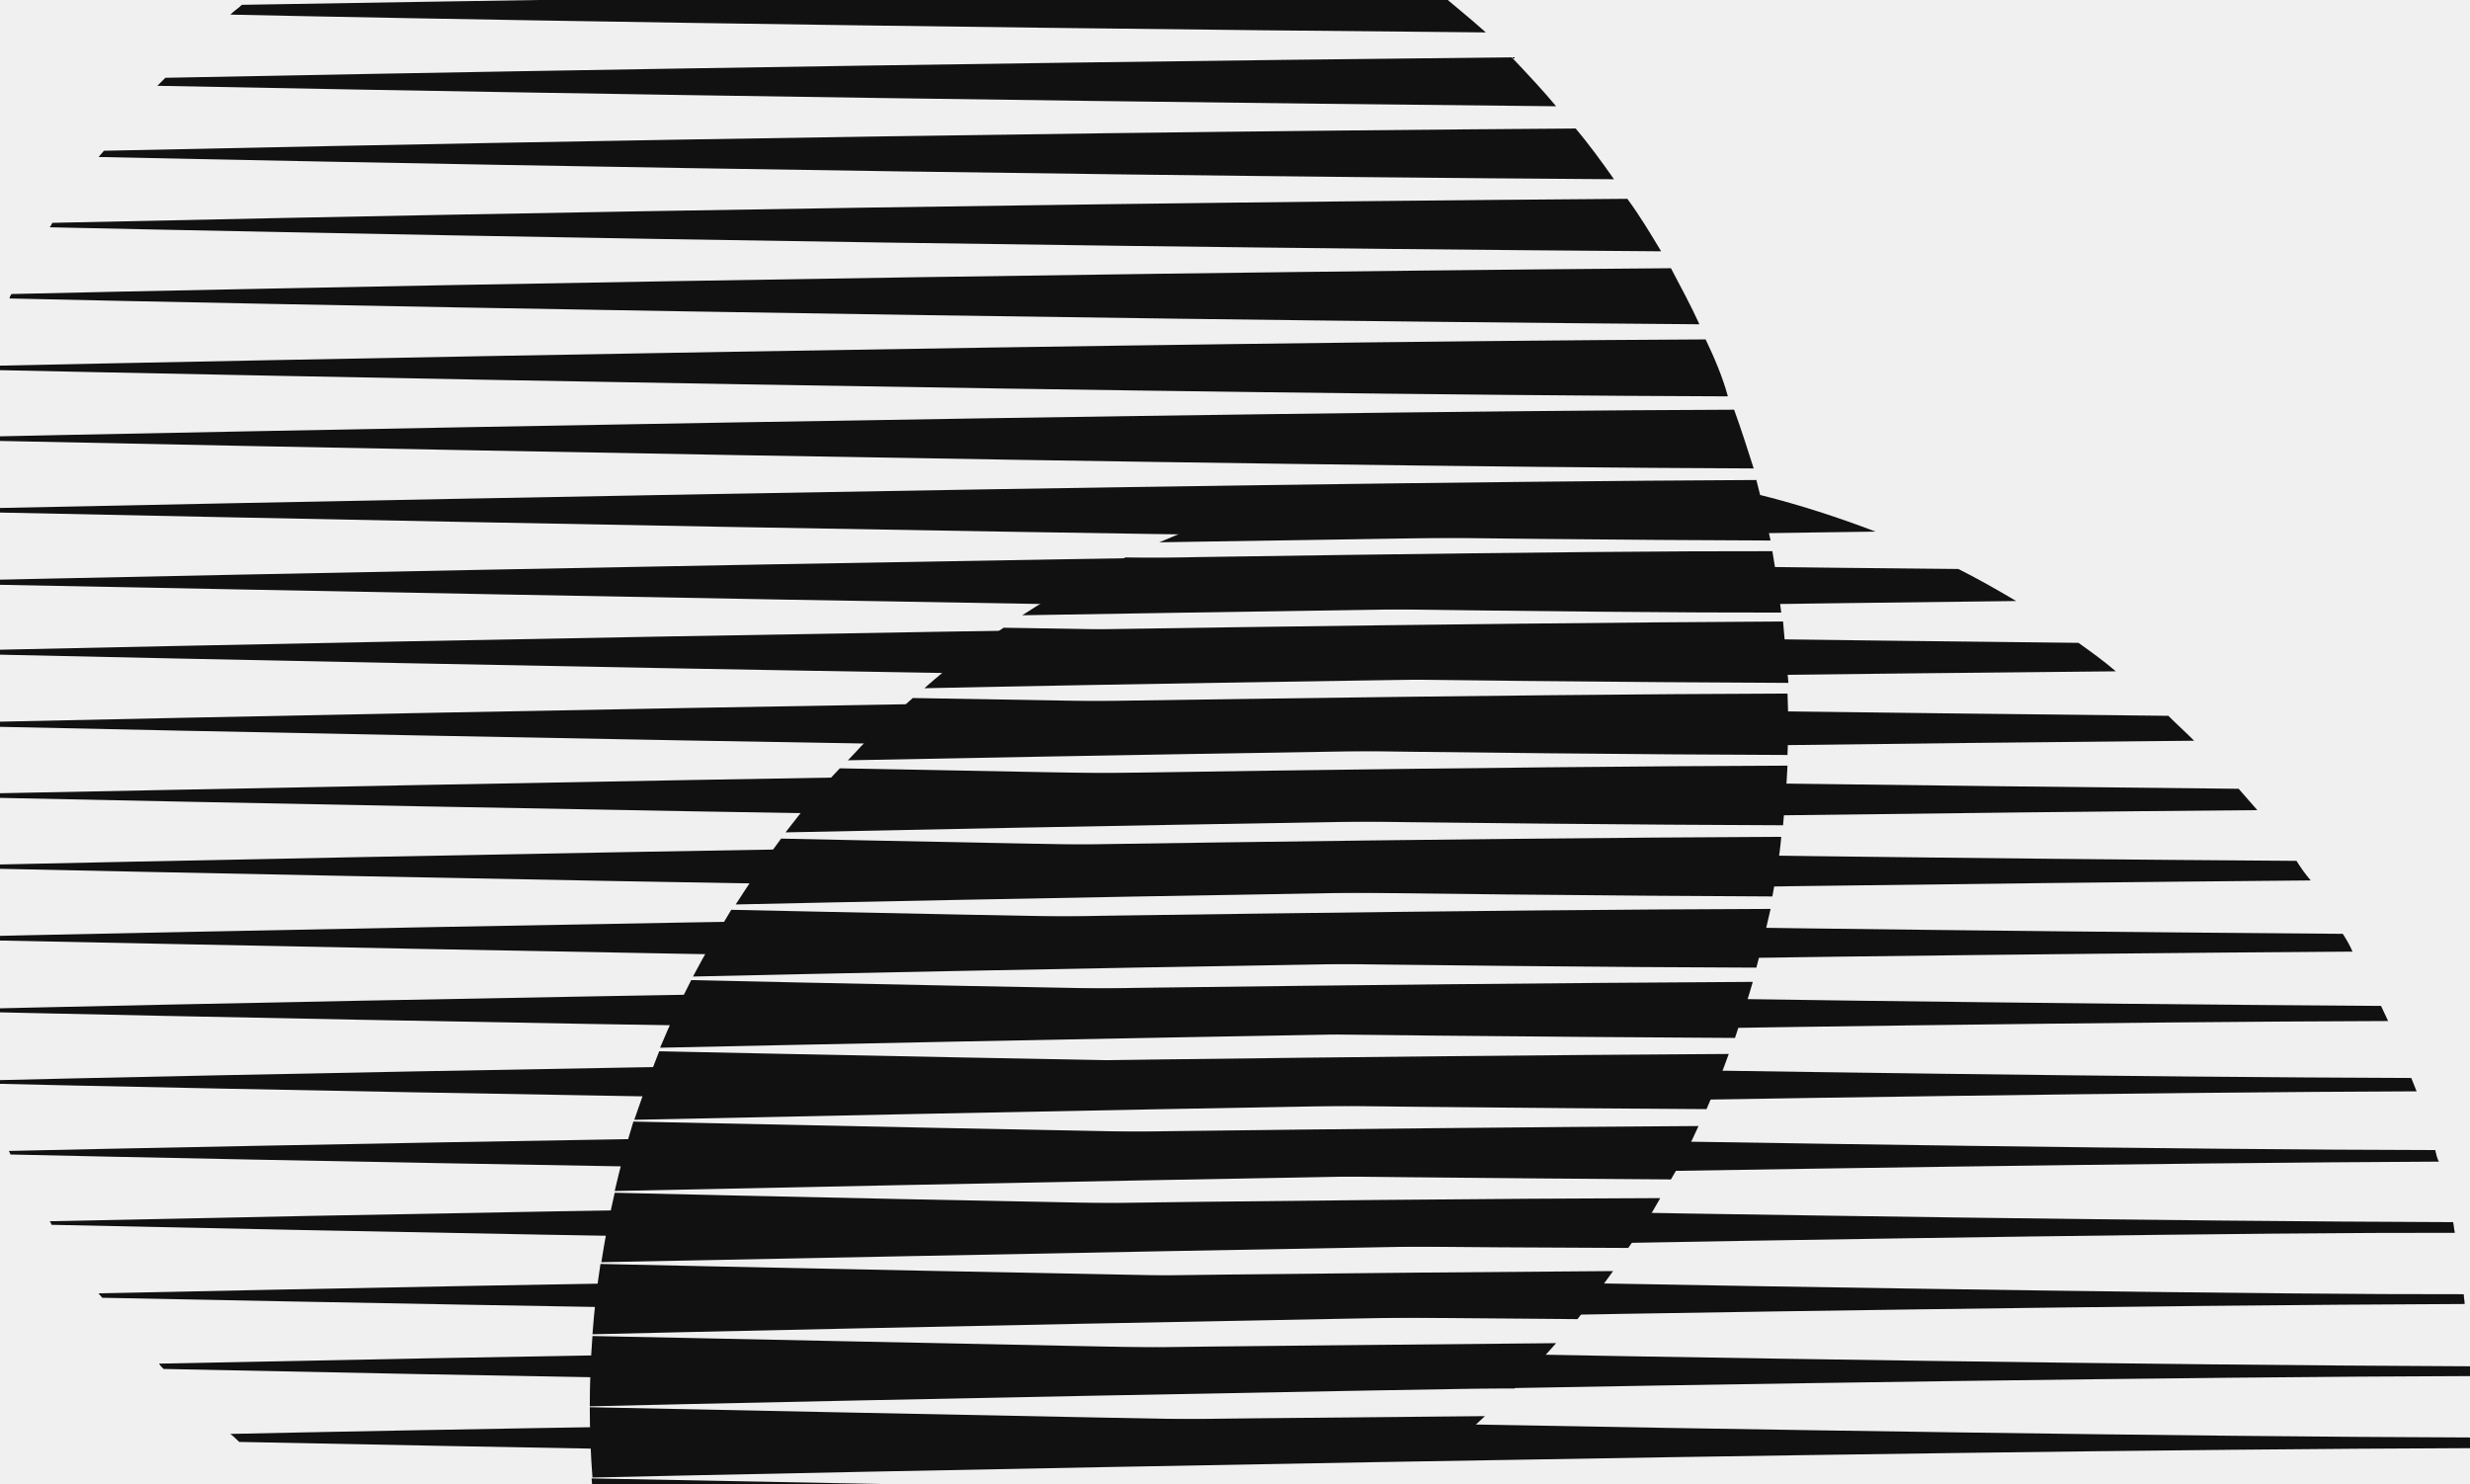
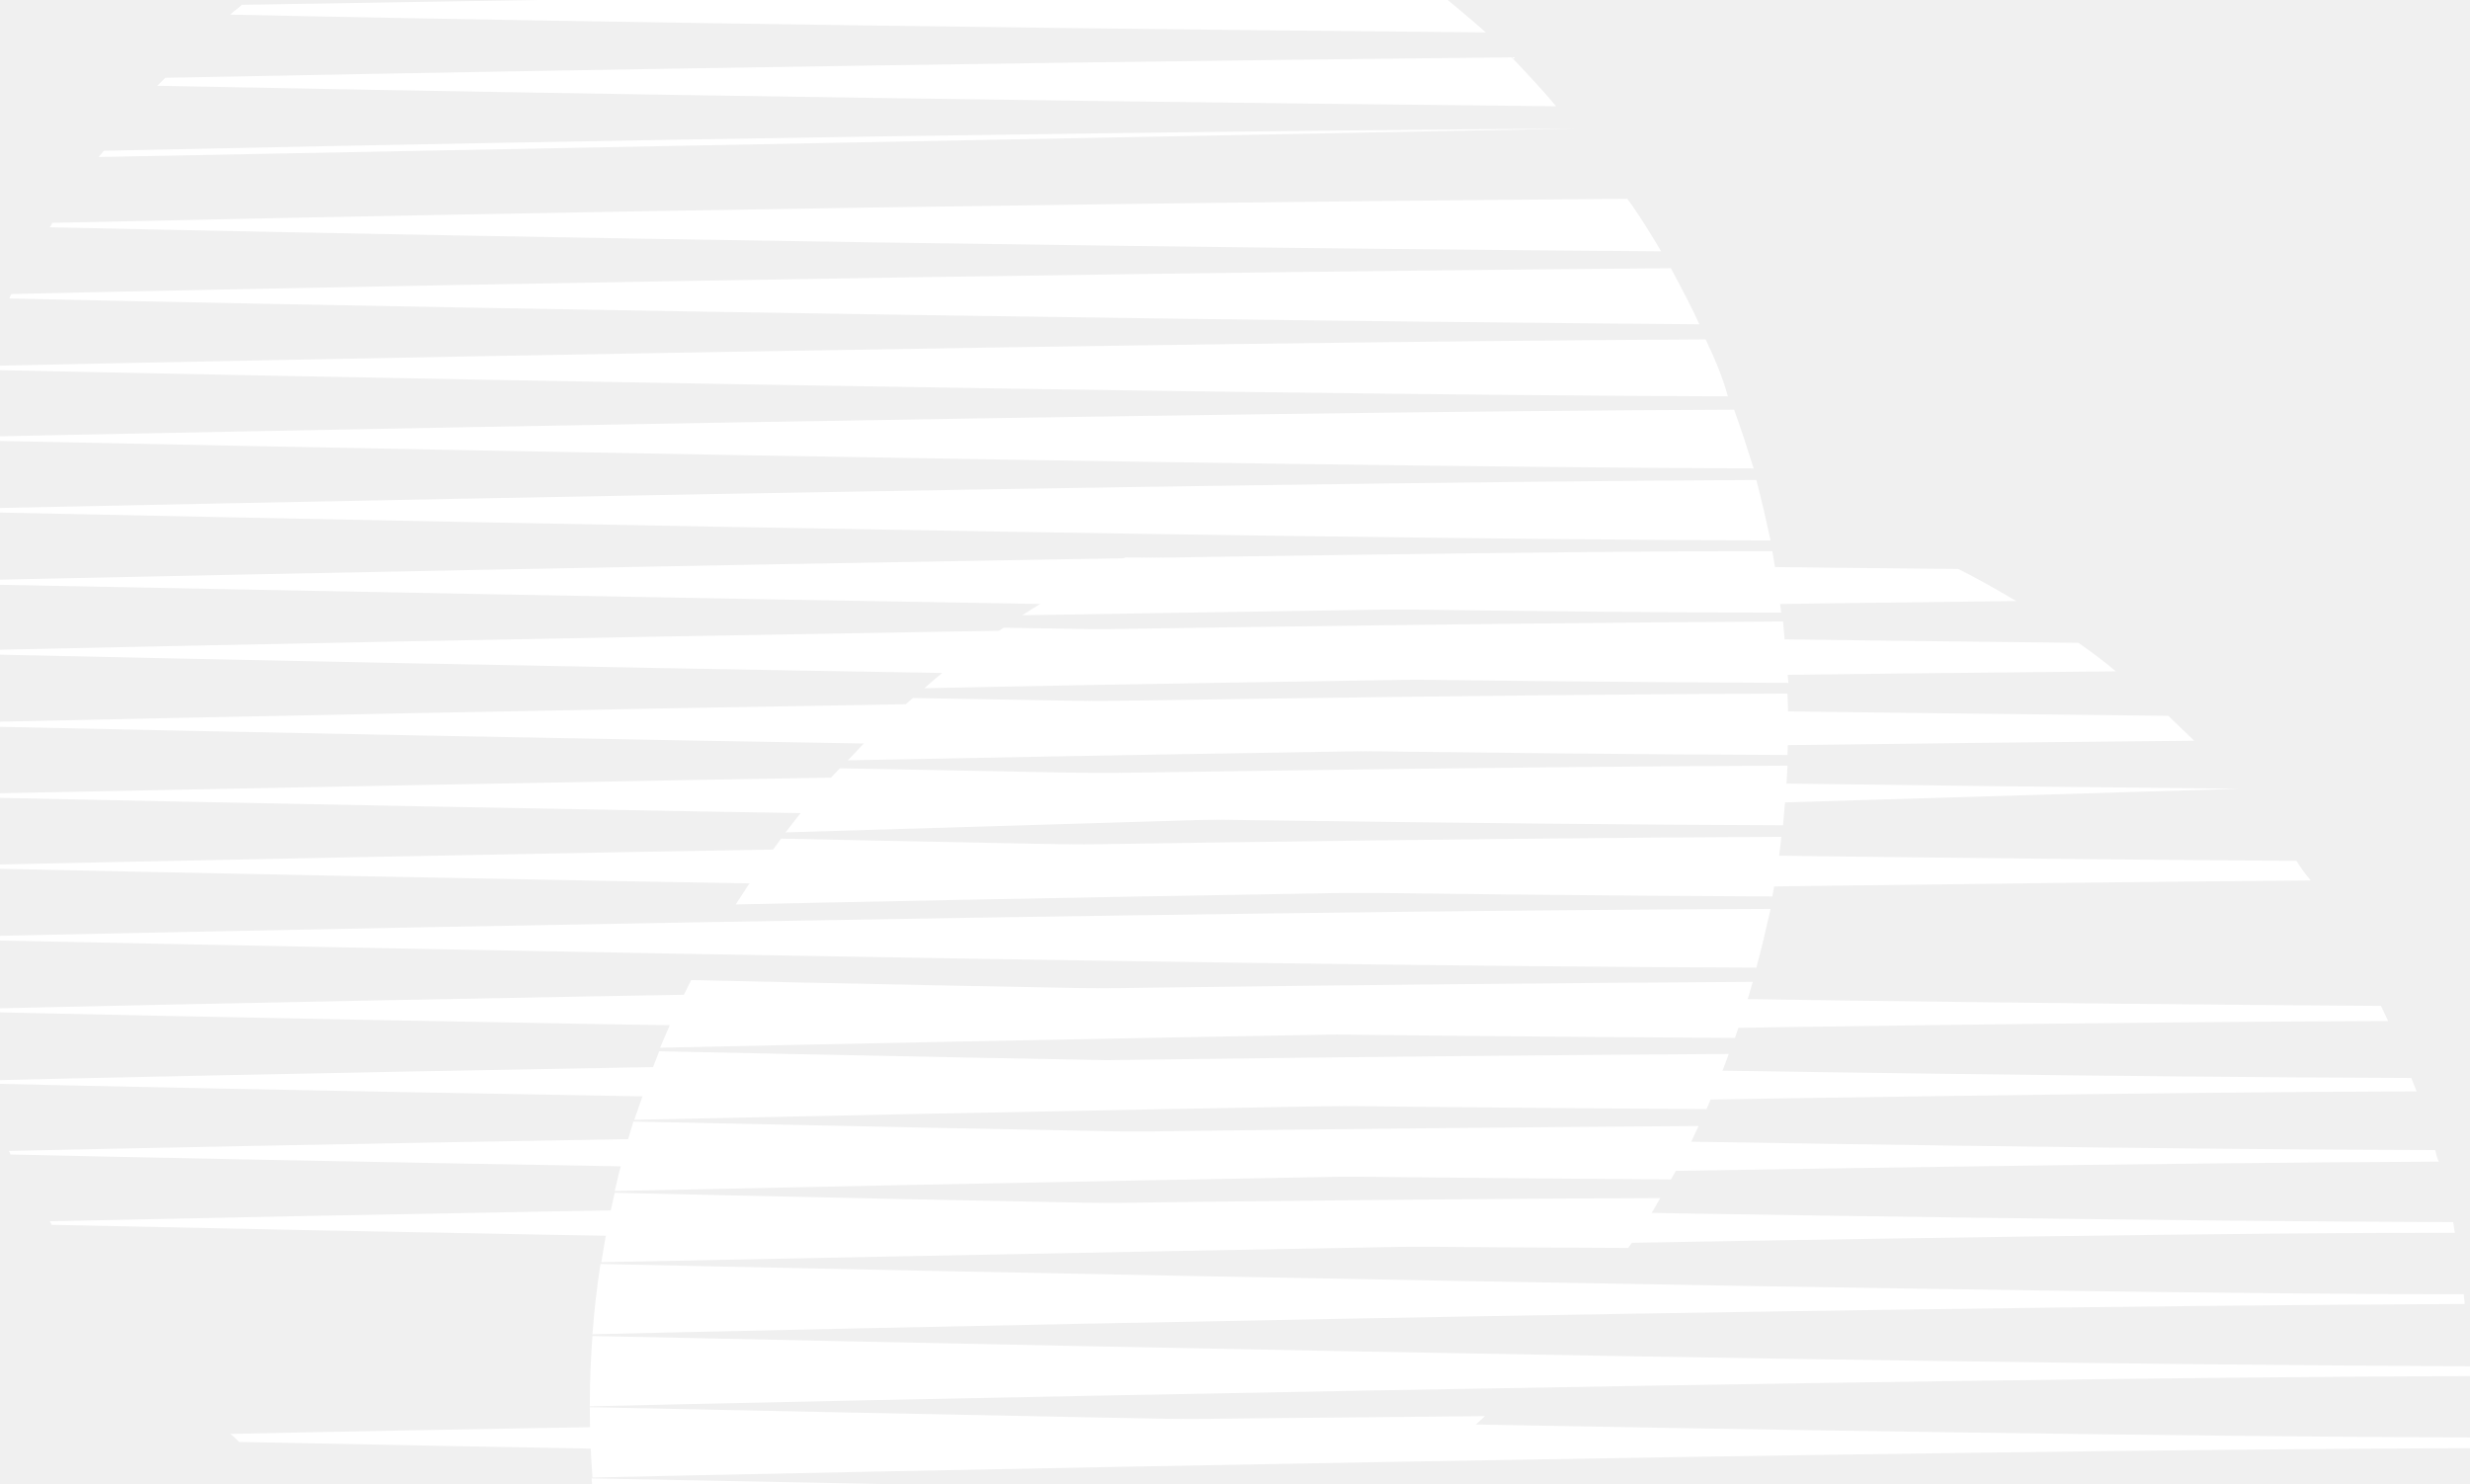
<svg xmlns="http://www.w3.org/2000/svg" width="1705" height="1024" viewBox="0 0 1705 1024" fill="none">
-   <path d="M1585.22 594.226C1132.53 591.155 682.911 581.941 539.18 578.87C528.124 593.612 517.682 608.967 507.854 624.323C649.128 621.252 1101.21 612.039 1595.05 607.739C1591.37 603.439 1588.3 599.14 1585.22 594.226Z" fill="#111" />
-   <path d="M1701.31 1040.78C1304.52 1038.93 514.61 1022.35 408.348 1020.51C409.576 1036.48 411.419 1053.06 413.876 1069.03C444.588 1068.42 1248.01 1050.6 1700.09 1048.76C1700.7 1046.3 1701.31 1043.85 1701.31 1040.78Z" fill="#111" />
-   <path d="M1681.04 793.852C1332.77 793.238 580.948 777.268 437.217 774.197C432.303 790.167 428.003 806.137 424.318 822.107C572.963 819.036 1295.92 803.68 1683.5 801.837C1682.27 799.38 1681.66 796.924 1681.04 793.852Z" fill="#111" />
-   <path d="M1617.16 644.593C1112.26 640.908 645.443 631.08 504.783 628.009C495.569 643.365 486.356 658.72 478.37 674.076C638.072 670.391 1158.33 659.949 1623.92 656.878C1622.08 652.578 1619.62 648.278 1617.16 644.593Z" fill="#111" />
-   <path d="M1705 943.112C1255.99 941.269 511.539 924.071 408.962 922.228C407.733 938.198 407.119 954.782 407.119 970.752C505.397 968.296 1308.82 951.097 1705 949.868C1705 947.411 1705 944.955 1705 943.112Z" fill="#111" />
-   <path d="M1434.74 443.738C1086.46 440.052 805.144 435.139 692.739 433.296C673.697 446.195 655.27 459.708 638.072 475.064C752.32 472.607 1061.89 467.079 1460.53 463.393C1451.93 456.023 1443.34 449.88 1434.74 443.738Z" fill="#111" />
-   <path d="M1700.7 893.359C1440.26 893.973 550.236 875.546 414.49 872.475C412.033 888.445 410.19 904.415 408.962 920.999C511.539 918.542 1252.31 901.958 1701.31 900.115C1701.31 897.658 1700.7 895.816 1700.7 893.359Z" fill="#111" />
-   <path d="M1351.81 392.756C1141.13 390.913 894.208 386.614 776.889 384.771C752.32 396.442 728.365 409.955 705.638 424.696C821.114 422.854 1077.25 418.554 1391.74 414.869C1378.23 406.884 1365.33 399.513 1351.81 392.756Z" fill="#111" />
-   <path d="M1215.45 341.775C1117.79 340.546 1000.47 338.703 915.092 337.475C875.781 346.074 837.084 358.359 800.23 374.329C912.635 372.486 1111.03 369.415 1294.69 366.958C1268.89 357.131 1242.48 348.531 1215.45 341.775Z" fill="#111" />
-   <path d="M1496.77 494.105C1071.11 489.806 740.649 483.663 630.087 481.82C619.031 491.648 607.974 501.476 597.532 511.918C593.233 516.218 589.547 520.517 585.248 524.817C711.78 522.36 1093.22 514.989 1514.59 511.304C1508.44 505.161 1502.3 499.633 1496.77 494.105Z" fill="#111" />
-   <path d="M1694.56 850.976C1693.94 848.519 1693.94 846.063 1693.33 843.606C1308.82 842.377 573.577 827.021 424.318 823.336C420.632 839.306 417.561 855.276 415.104 871.246C549.622 868.789 1425.52 850.362 1694.56 850.976Z" fill="#111" />
-   <path d="M1705 992.251C1313.12 991.022 504.783 973.209 407.119 971.367C407.119 987.337 407.733 1003.92 408.962 1019.89C515.225 1017.43 1309.43 1000.85 1705 999.622C1705 996.55 1705 994.708 1705 992.251Z" fill="#111" />
-   <path d="M1545.3 544.473C1102.43 540.173 702.567 532.802 579.719 530.345C566.206 544.473 553.922 559.214 542.251 574.57C686.597 571.499 1117.79 562.9 1558.2 559.214C1553.9 554.3 1549.6 549.387 1545.3 544.473Z" fill="#111" />
-   <path d="M1643.58 694.346C1172.46 691.275 637.458 680.219 477.142 676.533C469.157 691.889 462.4 707.245 455.644 723.215C627.016 719.53 1275.03 706.017 1648.49 704.788C1646.65 701.103 1645.42 698.032 1643.58 694.346Z" fill="#111" />
-   <path d="M1664.46 744.099C1292.23 742.871 627.016 729.358 455.03 725.672C448.887 741.028 443.359 756.998 437.831 772.968C580.948 769.897 1316.19 754.541 1668.15 753.313C1666.92 750.242 1665.69 747.17 1664.46 744.099Z" fill="#111" />
-   <path d="M165.11 995.322C593.847 1003.92 736.964 1005.15 991.258 1006.99C1002.93 997.778 1013.98 987.951 1025.04 977.509C592.618 981.194 271.987 987.336 158.968 989.793C161.425 991.636 163.267 993.479 165.11 995.322Z" fill="#111" />
-   <path d="M109.829 941.269C109.215 941.269 109.215 941.269 109.829 941.269C110.443 942.497 111.672 943.726 112.9 944.954C611.66 955.396 849.369 957.239 1045.31 958.467C1055.14 948.025 1064.97 937.583 1074.18 927.141C899.122 928.984 645.443 930.212 109.829 941.269Z" fill="#111" />
-   <path d="M1113.49 877.388C751.091 879.845 415.718 885.374 68.061 892.744C68.675 893.973 69.903 894.587 70.518 895.816C408.348 902.572 735.121 908.1 1088.92 910.557C1097.52 899.501 1105.51 888.445 1113.49 877.388Z" fill="#111" />
-   <path d="M1146.05 827.021C932.291 827.635 519.524 832.549 34.278 842.991C34.892 843.606 35.506 844.834 35.506 845.448C510.311 855.89 904.036 860.804 1123.93 861.418C1131.92 850.362 1139.29 839.306 1146.05 827.021Z" fill="#111" />
-   <path d="M1172.46 777.268C692.125 780.339 141.769 791.395 6.023 794.467C6.637 795.081 6.637 795.695 7.251 796.923C142.383 799.995 677.997 811.051 1153.42 814.122C1160.79 801.837 1166.93 789.553 1172.46 777.268Z" fill="#111" />
-   <path d="M1193.34 727.515C678.611 730.586 108.6 742.871 -16.09 745.942C-16.09 746.556 -15.475 747.171 -15.475 747.785C109.829 750.856 671.855 762.526 1177.99 765.598C1183.51 752.699 1189.04 739.8 1193.34 727.515Z" fill="#111" />
-   <path d="M1209.93 677.762C660.799 680.833 41.034 694.96 -33.903 696.803C-33.903 697.417 -33.903 697.417 -33.288 698.032C42.877 699.874 652.199 713.387 1197.64 716.459C1201.94 703.56 1206.24 690.661 1209.93 677.762Z" fill="#111" />
-   <path d="M1222.21 627.394C821.114 628.623 51.476 644.593 -46.801 647.05C-46.801 647.664 -46.801 647.664 -46.801 648.278C52.091 650.121 810.672 666.706 1212.38 667.934C1216.07 654.421 1219.14 640.908 1222.21 627.394Z" fill="#111" />
-   <path d="M1229.58 577.641C777.503 579.484 -25.917 597.297 -56.629 597.911V598.525C-24.075 599.14 771.361 616.952 1223.44 618.795C1225.9 605.282 1228.35 591.769 1229.58 577.641Z" fill="#111" />
-   <path d="M1233.88 528.502C838.313 529.731 44.105 546.929 -62.157 548.772V549.386C44.105 551.843 833.399 568.428 1230.81 569.656C1232.04 556.143 1233.27 542.016 1233.88 528.502Z" fill="#111" />
-   <path d="M1233.88 478.749C837.699 479.978 34.278 497.176 -64 499.633V500.248C34.278 502.705 842.613 519.903 1233.88 521.132C1234.5 507.004 1234.5 492.877 1233.88 478.749Z" fill="#111" />
-   <path d="M1230.81 428.996C781.189 431.453 40.42 447.423 -61.543 449.88V450.494C41.034 452.951 785.489 469.536 1234.5 471.379C1233.27 457.865 1232.04 443.738 1230.81 428.996Z" fill="#111" />
-   <path d="M1229.58 422.854C1227.74 408.726 1225.9 394.599 1223.44 380.471C955.018 379.857 78.503 398.284 -56.015 401.356C-56.015 401.97 -56.015 401.97 -56.015 402.584C79.117 405.041 969.145 423.468 1229.58 422.854Z" fill="#111" />
-   <path d="M1212.38 331.333C824.8 333.175 101.844 348.531 -46.801 351.602C-46.801 352.217 -46.801 352.217 -46.801 352.831C102.458 355.902 837.699 371.872 1222.21 373.101C1219.14 358.973 1216.07 345.46 1212.38 331.333Z" fill="#111" />
-   <path d="M1197.03 282.808C845.069 284.036 110.443 298.778 -32.674 301.849C-33.288 302.464 -33.288 303.078 -33.288 303.692C110.443 306.763 862.268 322.119 1210.54 323.348C1206.24 309.834 1201.94 296.321 1197.03 282.808Z" fill="#111" />
-   <path d="M1177.37 234.283C803.916 236.126 155.896 249.025 -15.475 252.71C-15.475 253.325 -16.09 253.939 -16.704 255.167C155.282 258.853 821.114 272.366 1192.73 273.594C1189.04 260.081 1183.51 247.182 1177.37 234.283Z" fill="#111" />
-   <path d="M1153.42 185.144C687.825 188.83 167.567 199.272 7.866 202.957C7.251 204.186 6.637 204.8 6.637 206.028C166.953 209.714 701.952 220.156 1173.07 223.841C1166.93 210.328 1160.17 198.043 1153.42 185.144Z" fill="#111" />
-   <path d="M1123.32 137.234C629.473 140.919 177.395 150.747 36.12 153.818C35.506 155.047 34.892 156.275 34.278 156.89C174.938 159.961 641.757 169.789 1146.66 173.474C1139.29 161.189 1131.92 148.905 1123.32 137.234Z" fill="#111" />
-   <path d="M1087.69 88.709C647.285 91.781 216.092 100.994 71.746 104.065C70.518 105.294 69.289 107.136 68.061 108.365C211.792 111.436 661.413 120.65 1114.1 123.721C1105.51 111.436 1096.91 99.766 1087.69 88.709Z" fill="#111" />
-   <path d="M1044.7 40.799C1044.08 40.185 1044.08 40.185 1043.47 39.571C622.102 43.87 240.661 51.241 114.129 53.698C112.286 55.541 110.443 57.383 108.6 59.226C231.448 61.683 631.315 69.054 1074.18 73.353C1064.97 62.297 1055.14 51.855 1044.7 40.799Z" fill="#111" />
-   <path d="M989.415 -8.34C590.776 -4.04 281.201 1.488 166.953 3.331C164.496 5.787 161.425 7.63 158.968 10.087C269.53 12.544 600.603 18.686 1025.65 22.372C1013.98 11.93 1001.7 2.102 989.415 -8.34Z" fill="#111" />
+   <path d="M1585.22 594.226C1132.53 591.155 682.911 581.941 539.18 578.87C528.124 593.612 517.682 608.967 507.854 624.323C649.128 621.252 1101.21 612.039 1595.05 607.739C1591.37 603.439 1588.3 599.14 1585.22 594.226Z" fill="#fff" />
+   <path d="M1701.31 1040.78C1304.52 1038.93 514.61 1022.35 408.348 1020.51C409.576 1036.48 411.419 1053.06 413.876 1069.03C444.588 1068.42 1248.01 1050.6 1700.09 1048.76C1700.7 1046.3 1701.31 1043.85 1701.31 1040.78Z" fill="#fff" />
+   <path d="M1681.04 793.852C1332.77 793.238 580.948 777.268 437.217 774.197C432.303 790.167 428.003 806.137 424.318 822.107C572.963 819.036 1295.92 803.68 1683.5 801.837C1682.27 799.38 1681.66 796.924 1681.04 793.852Z" fill="#fff" />
+   <path d="M1617.16 644.593Cfff2.26 640.908 645.443 631.08 504.783 628.009C495.569 643.365 486.356 658.72 478.37 674.076C638.072 670.391 1158.33 659.949 1623.92 656.878C1622.08 652.578 1619.62 648.278 1617.16 644.593Z" fill="#fff" />
+   <path d="M1705 943.112C1255.99 941.269 511.539 924.071 408.962 922.228C407.733 938.198 407.119 954.782 407.119 970.752C505.397 968.296 1308.82 951.097 1705 949.868C1705 947.411 1705 944.955 1705 943.112Z" fill="#fff" />
+   <path d="M1434.74 443.738C1086.46 440.052 805.144 435.139 692.739 433.296C673.697 446.195 655.27 459.708 638.072 475.064C752.32 472.607 1061.89 467.079 1460.53 463.393C1451.93 456.023 1443.34 449.88 1434.74 443.738Z" fill="#fff" />
+   <path d="M1700.7 893.359C1440.26 893.973 550.236 875.546 414.49 872.475C412.033 888.445 410.19 904.415 408.962 920.999C511.539 918.542 1252.31 901.958 1701.31 900.115C1701.31 897.658 1700.7 895.816 1700.7 893.359Z" fill="#fff" />
+   <path d="M1351.81 392.756C1141.13 390.913 894.208 386.614 776.889 384.771C752.32 396.442 728.365 409.955 705.638 424.696C821.114 422.854 1077.25 418.554 1391.74 414.869C1378.23 406.884 1365.33 399.513 1351.81 392.756Z" fill="#fff" />
+   <path d="M1215.45 341.775Cfff7.79 340.546 1000.47 338.703 915.092 337.475C875.781 346.074 837.084 358.359 800.23 374.329C912.635 372.486 fff1.03 369.415 1294.69 366.958C1268.89 357.131 1242.48 348.531 1215.45 341.775Z" fill="#fff" />
+   <path d="M1496.77 494.105C1071.11 489.806 740.649 483.663 630.087 481.82C619.031 491.648 607.974 501.476 597.532 511.918C593.233 516.218 589.547 520.517 585.248 524.817C711.78 522.36 1093.22 514.989 1514.59 511.304C1508.44 505.161 1502.3 499.633 1496.77 494.105Z" fill="#fff" />
+   <path d="M1694.56 850.976C1693.94 848.519 1693.94 846.063 1693.33 843.606C1308.82 842.377 573.577 827.021 424.318 823.336C420.632 839.306 417.561 855.276 415.104 871.246C549.622 868.789 1425.52 850.362 1694.56 850.976Z" fill="#fff" />
+   <path d="M1705 992.251C1313.12 991.022 504.783 973.209 407.119 971.367C407.119 987.337 407.733 1003.92 408.962 1019.89C515.225 1017.43 1309.43 1000.85 1705 999.622C1705 996.55 1705 994.708 1705 992.251Z" fill="#fff" />
+   <path d="M1545.3 544.473C1102.43 540.173 702.567 532.802 579.719 530.345C566.206 544.473 553.922 559.214 542.251 574.57C686.597 571.499 fff7.79 562.9 1558.2 559.214C1553.9 554.3 1549.6 549.387 1545.3 544.473Z" fill="#fff" />
+   <path d="M1643.58 694.346C1172.46 691.275 637.458 680.219 477.142 676.533C469.157 691.889 462.4 707.245 455.644 723.215C627.016 719.53 1275.03 706.017 1648.49 704.788C1646.65 701.103 1645.42 698.032 1643.58 694.346Z" fill="#fff" />
+   <path d="M1664.46 744.099C1292.23 742.871 627.016 729.358 455.03 725.672C448.887 741.028 443.359 756.998 437.831 772.968C580.948 769.897 1316.19 754.541 1668.15 753.313C1666.92 750.242 1665.69 747.17 1664.46 744.099Z" fill="#fff" />
+   <path d="M165.11 995.322C593.847 1003.92 736.964 1005.15 991.258 1006.99C1002.93 997.778 1013.98 987.951 1025.04 977.509C592.618 981.194 271.987 987.336 158.968 989.793C161.425 991.636 163.267 993.479 165.11 995.322Z" fill="#fff" />
+   <path d="M109.829 941.269C109.215 941.269 109.215 941.269 109.829 941.269C110.443 942.497 fff.672 943.726 112.9 944.954C611.66 955.396 849.369 957.239 1045.31 958.467C1055.14 948.025 1064.97 937.583 1074.18 927.141C899.122 928.984 645.443 930.212 109.829 941.269Z" fill="#fff" />
+   <path d="Mfff3.49 877.388C751.091 879.845 415.718 885.374 68.061 892.744C68.675 893.973 69.903 894.587 70.518 895.816C408.348 902.572 735.121 908.1 1088.92 910.557C1097.52 899.501 1105.51 888.445 fff3.49 877.388Z" fill="#fff" />
+   <path d="M1146.05 827.021C932.291 827.635 519.524 832.549 34.278 842.991C34.892 843.606 35.506 844.834 35.506 845.448C510.311 855.89 904.036 860.804 1123.93 861.418C1131.92 850.362 1139.29 839.306 1146.05 827.021Z" fill="#fff" />
+   <path d="M1172.46 777.268C692.125 780.339 141.769 791.395 6.023 794.467C6.637 795.081 6.637 795.695 7.251 796.923C142.383 799.995 677.997 811.051 1153.42 814.122C1160.79 801.837 1166.93 789.553 1172.46 777.268Z" fill="#fff" />
+   <path d="M1193.34 727.515C678.611 730.586 108.6 742.871 -16.09 745.942C-16.09 746.556 -15.475 747.171 -15.475 747.785C109.829 750.856 671.855 762.526 1177.99 765.598C1183.51 752.699 1189.04 739.8 1193.34 727.515Z" fill="#fff" />
+   <path d="M1209.93 677.762C660.799 680.833 41.034 694.96 -33.903 696.803C-33.903 697.417 -33.903 697.417 -33.288 698.032C42.877 699.874 652.199 713.387 1197.64 716.459C1201.94 703.56 1206.24 690.661 1209.93 677.762Z" fill="#fff" />
+   <path d="M1222.21 627.394C821.114 628.623 51.476 644.593 -46.801 647.05C-46.801 647.664 -46.801 647.664 -46.801 648.278C52.091 650.121 810.672 666.706 1212.38 667.934C1216.07 654.421 1219.14 640.908 1222.21 627.394Z" fill="#fff" />
+   <path d="M1229.58 577.641C777.503 579.484 -25.917 597.297 -56.629 597.911V598.525C-24.075 599.14 771.361 616.952 1223.44 618.795C1225.9 605.282 1228.35 591.769 1229.58 577.641Z" fill="#fff" />
+   <path d="M1233.88 528.502C838.313 529.731 44.105 546.929 -62.157 548.772V549.386C44.105 551.843 833.399 568.428 1230.81 569.656C1232.04 556.143 1233.27 542.016 1233.88 528.502Z" fill="#fff" />
+   <path d="M1233.88 478.749C837.699 479.978 34.278 497.176 -64 499.633V500.248C34.278 502.705 842.613 519.903 1233.88 521.132C1234.5 507.004 1234.5 492.877 1233.88 478.749Z" fill="#fff" />
+   <path d="M1230.81 428.996C781.189 431.453 40.42 447.423 -61.543 449.88V450.494C41.034 452.951 785.489 469.536 1234.5 471.379C1233.27 457.865 1232.04 443.738 1230.81 428.996Z" fill="#fff" />
+   <path d="M1229.58 422.854C1227.74 408.726 1225.9 394.599 1223.44 380.471C955.018 379.857 78.503 398.284 -56.015 401.356C-56.015 401.97 -56.015 401.97 -56.015 402.584C79.117 405.041 969.145 423.468 1229.58 422.854Z" fill="#fff" />
+   <path d="M1212.38 331.333C824.8 333.175 101.844 348.531 -46.801 351.602C-46.801 352.217 -46.801 352.217 -46.801 352.831C102.458 355.902 837.699 371.872 1222.21 373.101C1219.14 358.973 1216.07 345.46 1212.38 331.333Z" fill="#fff" />
+   <path d="M1197.03 282.808C845.069 284.036 110.443 298.778 -32.674 301.849C-33.288 302.464 -33.288 303.078 -33.288 303.692C110.443 306.763 862.268 322.119 1210.54 323.348C1206.24 309.834 1201.94 296.321 1197.03 282.808Z" fill="#fff" />
+   <path d="M1177.37 234.283C803.916 236.126 155.896 249.025 -15.475 252.71C-15.475 253.325 -16.09 253.939 -16.704 255.167C155.282 258.853 821.114 272.366 1192.73 273.594C1189.04 260.081 1183.51 247.182 1177.37 234.283Z" fill="#fff" />
+   <path d="M1153.42 185.144C687.825 188.83 167.567 199.272 7.866 202.957C7.251 204.186 6.637 204.8 6.637 206.028C166.953 209.714 701.952 220.156 1173.07 223.841C1166.93 210.328 1160.17 198.043 1153.42 185.144Z" fill="#fff" />
+   <path d="M1123.32 137.234C629.473 140.919 177.395 150.747 36.12 153.818C35.506 155.047 34.892 156.275 34.278 156.89C174.938 159.961 641.757 169.789 1146.66 173.474C1139.29 161.189 1131.92 148.905 1123.32 137.234Z" fill="#fff" />
+   <path d="M1087.69 88.709C647.285 91.781 216.092 100.994 71.746 104.065C70.518 105.294 69.289 107.136 68.061 108.365C211.792 fff.436 661.413 120.65 fff4.1 123.721C1105.51 fff.436 1096.91 99.766 1087.69 88.709Z" fill="#fff" />
+   <path d="M1044.7 40.799C1044.08 40.185 1044.08 40.185 1043.47 39.571C622.102 43.87 240.661 51.241 114.129 53.698C112.286 55.541 110.443 57.383 108.6 59.226C231.448 61.683 631.315 69.054 1074.18 73.353C1064.97 62.297 1055.14 51.855 1044.7 40.799Z" fill="#fff" />
+   <path d="M989.415 -8.34C590.776 -4.04 281.201 1.488 166.953 3.331C164.496 5.787 161.425 7.63 158.968 10.087C269.53 12.544 600.603 18.686 1025.65 22.372C1013.98 11.93 1001.7 2.102 989.415 -8.34Z" fill="#fff" />
</svg>
